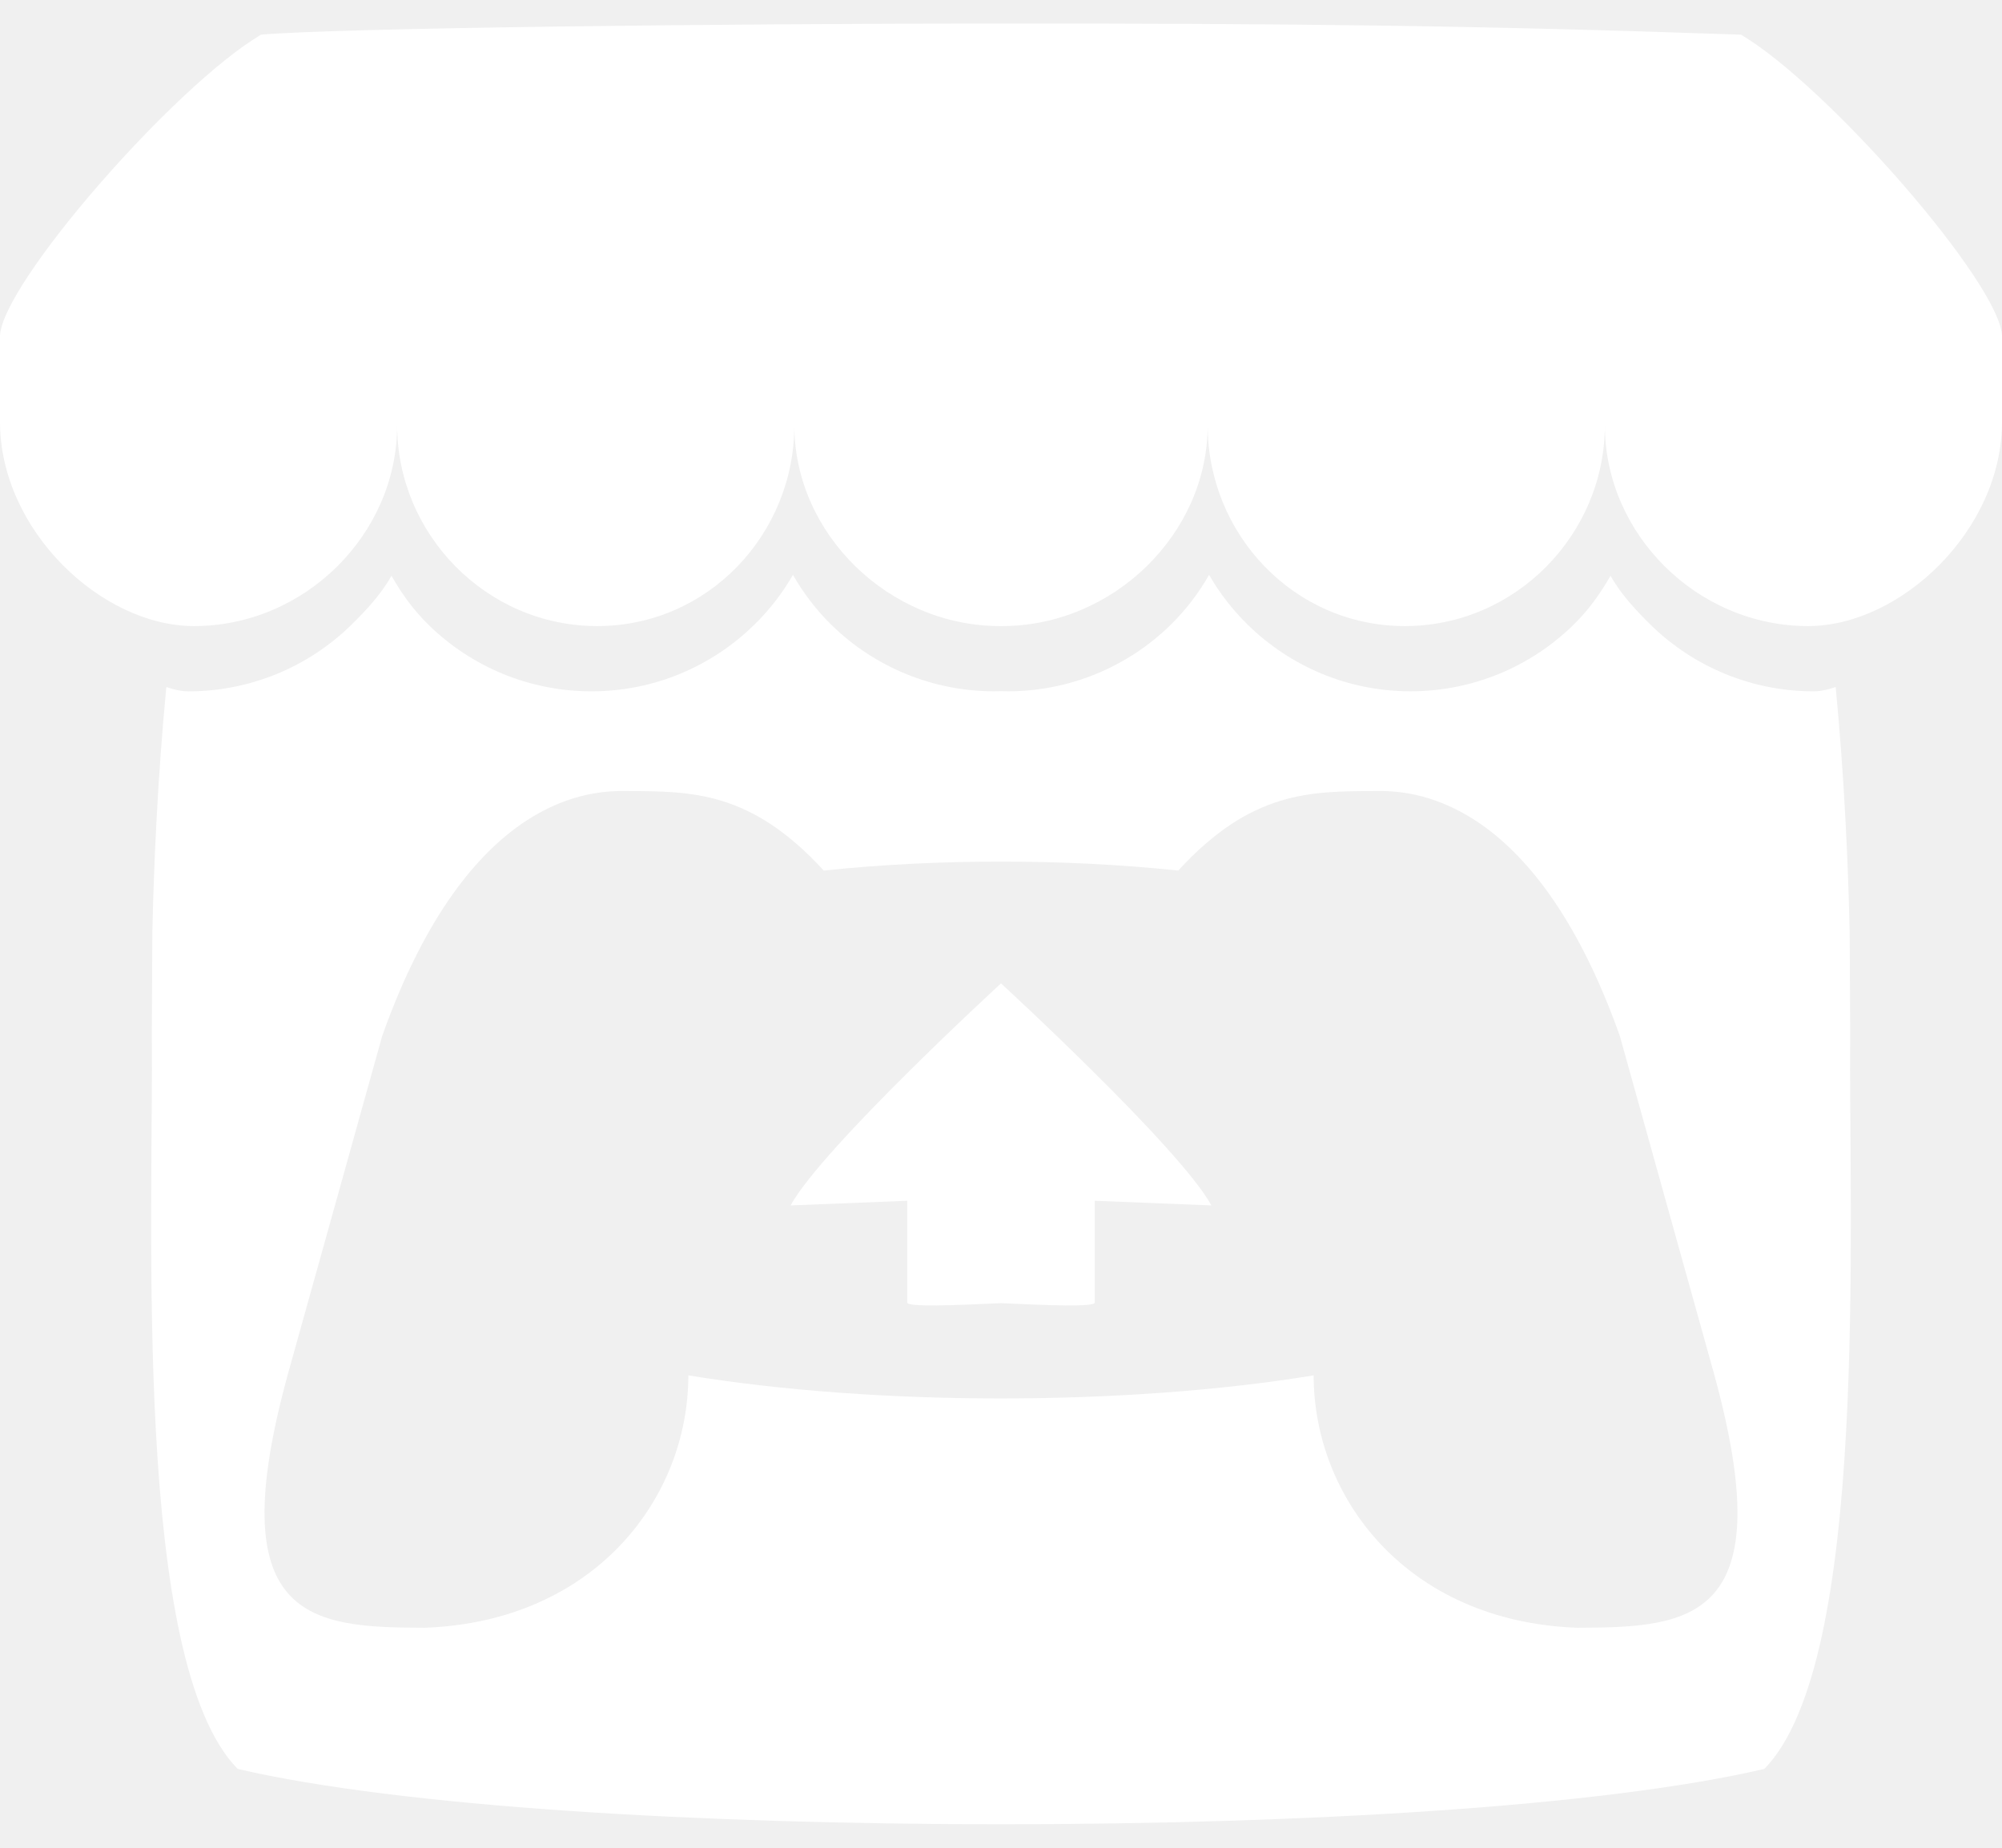
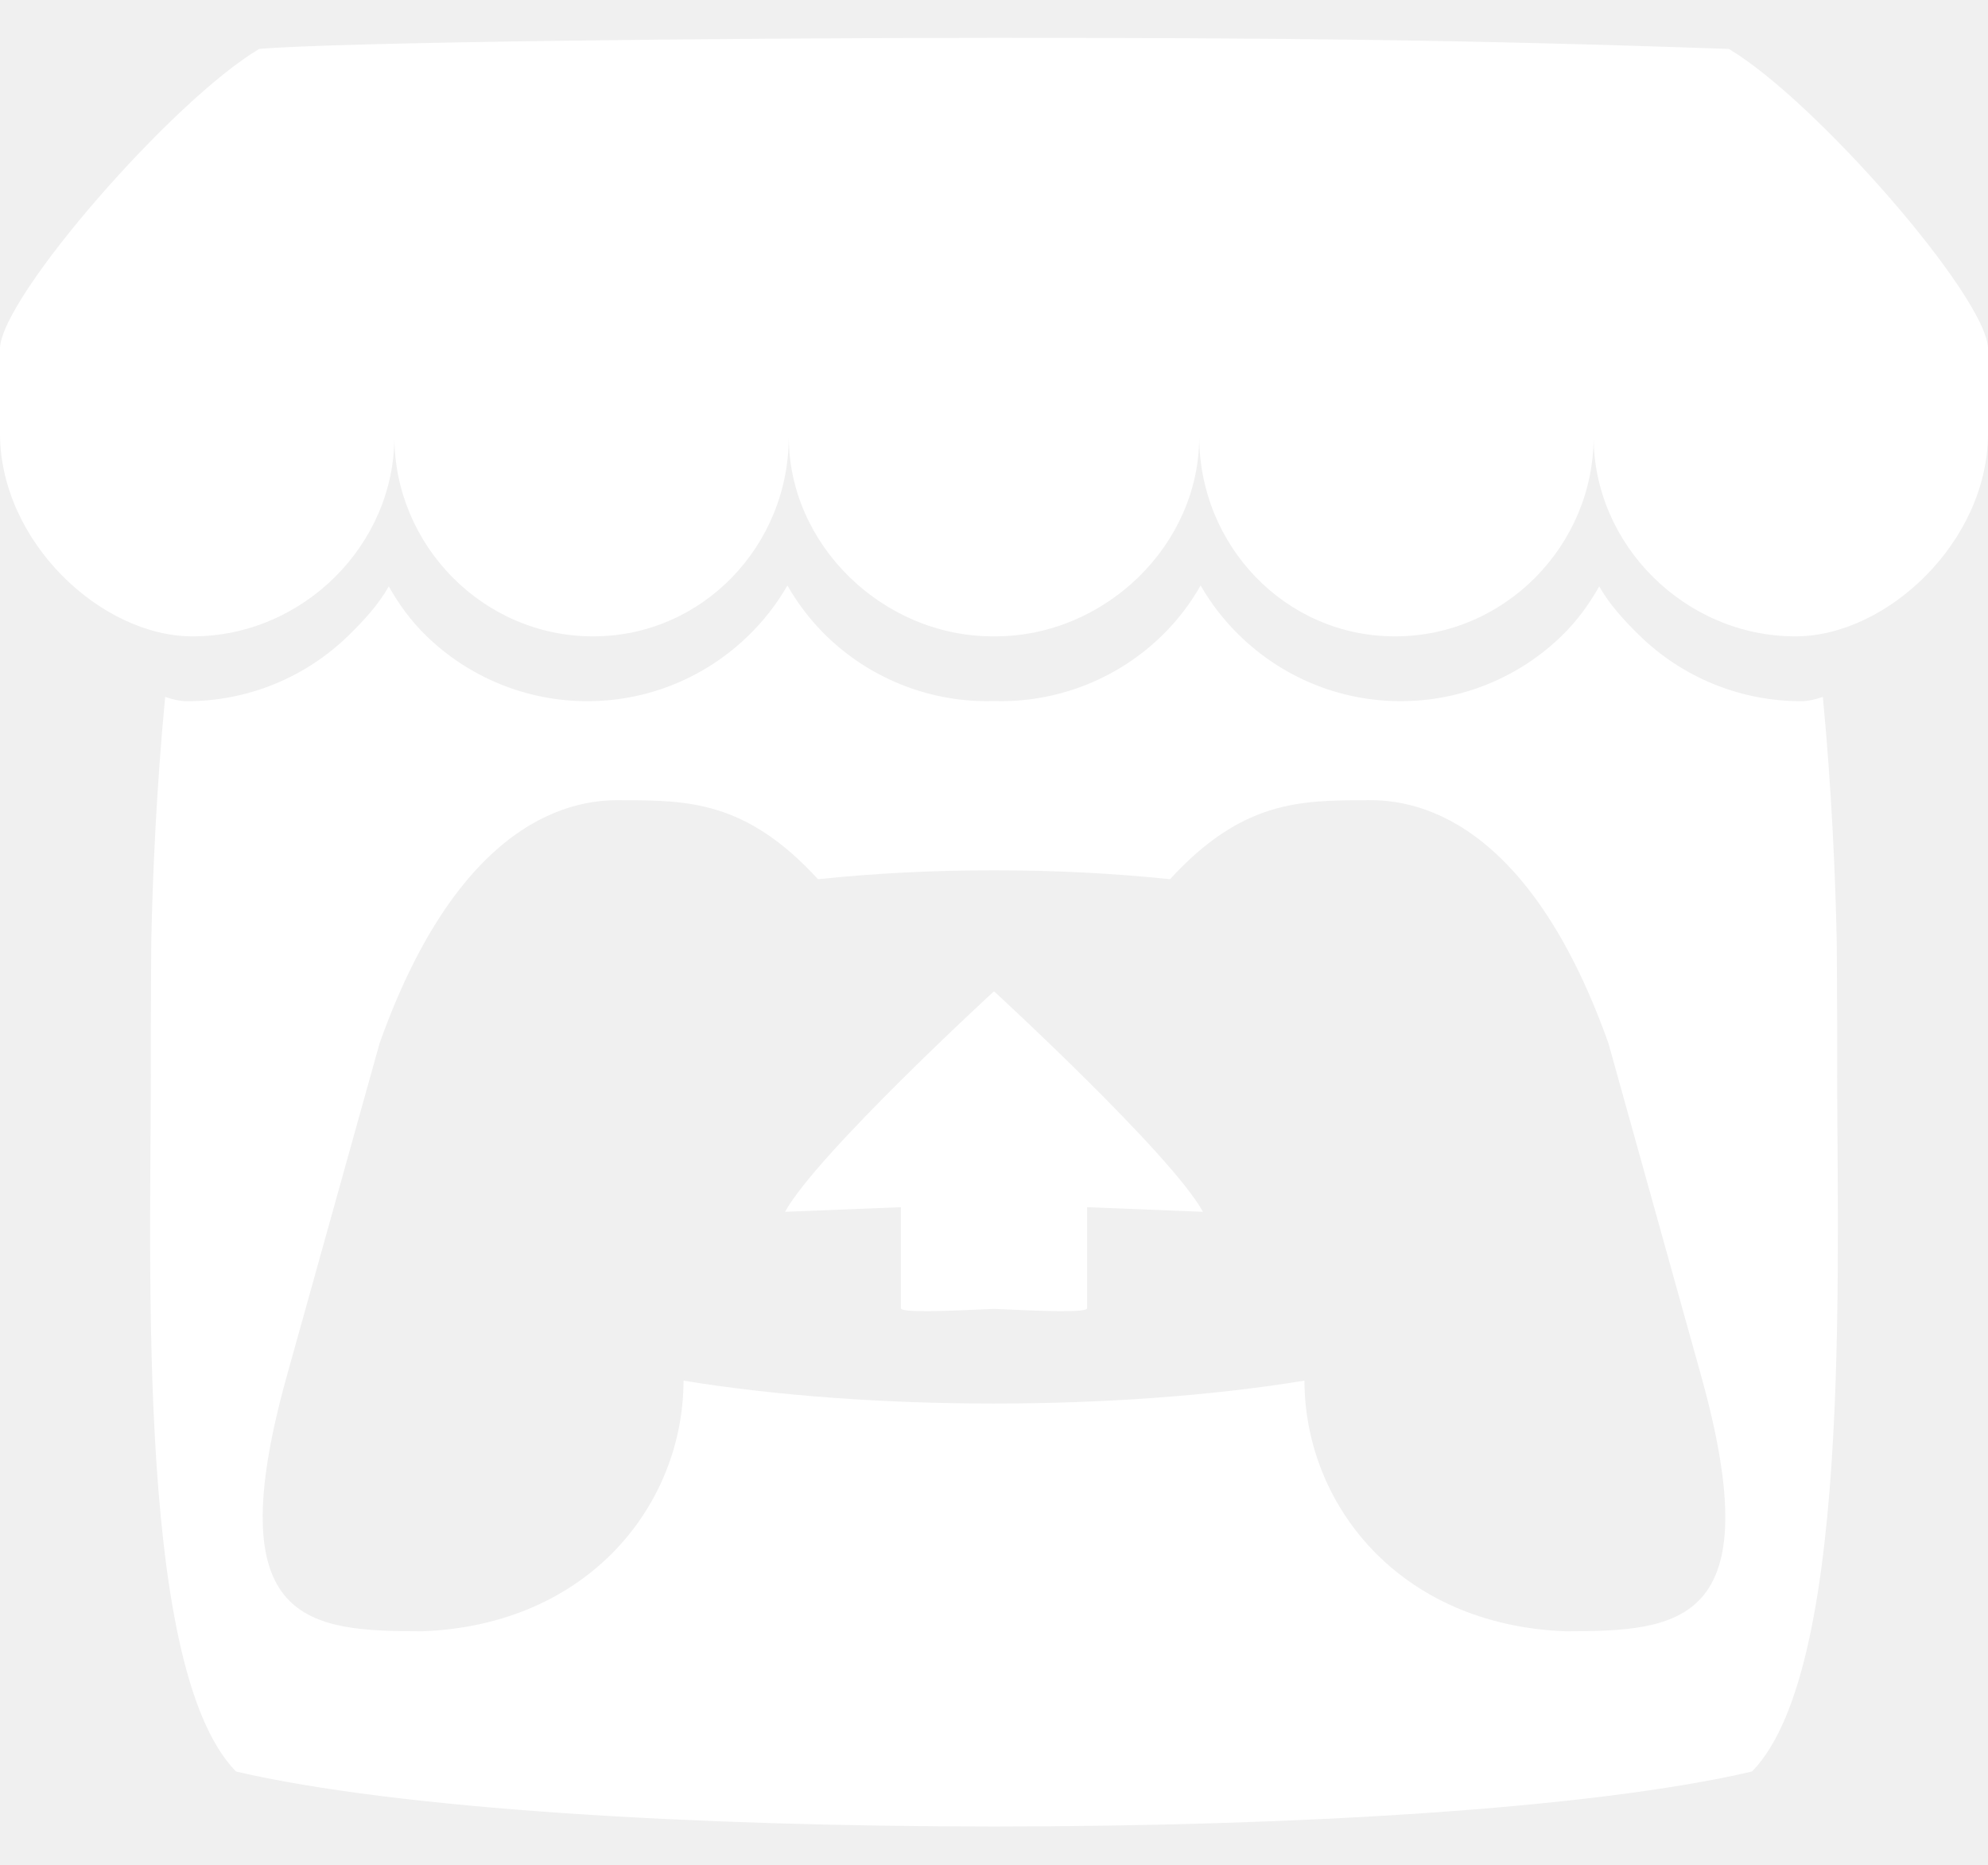
- <svg xmlns="http://www.w3.org/2000/svg" height="315.452" width="341.728" viewBox="0 0 245.371 220.736" style="background-color:#fa5c5c;padding:40px">
+ <svg xmlns="http://www.w3.org/2000/svg" height="395.452" width="421.728" viewBox="0 0 245.371 220.736" style="background-color:#fa5c5c;padding:40px">
  <path d="M31.99 1.365C21.287 7.72.2 31.945 0 38.298v10.516C0 62.144 12.46 73.86 23.773 73.86c13.584 0 24.902-11.258 24.903-24.62 0 13.362 10.93 24.62 24.515 24.62 13.586 0 24.165-11.258 24.165-24.62 0 13.362 11.622 24.62 25.207 24.62h.246c13.586 0 25.208-11.258 25.208-24.62 0 13.362 10.58 24.62 24.164 24.62 13.585 0 24.515-11.258 24.515-24.62 0 13.362 11.32 24.62 24.903 24.62 11.313 0 23.773-11.714 23.773-25.046V38.298c-.2-6.354-21.287-30.58-31.988-36.933C180.118.197 157.056-.005 122.685 0c-34.37.003-81.228.54-90.697 1.365zm65.194 66.217a28.025 28.025 0 0 1-4.78 6.155c-5.128 5.014-12.157 8.122-19.906 8.122a28.482 28.482 0 0 1-19.948-8.126c-1.858-1.82-3.27-3.766-4.563-6.032l-.006.004c-1.292 2.27-3.092 4.215-4.954 6.037a28.5 28.5 0 0 1-19.948 8.12c-.934 0-1.906-.258-2.692-.528-1.092 11.372-1.553 22.24-1.716 30.164l-.002.045c-.02 4.024-.04 7.333-.06 11.93.21 23.86-2.363 77.334 10.52 90.473 19.964 4.655 56.7 6.775 93.555 6.788h.006c36.854-.013 73.59-2.133 93.554-6.788 12.883-13.14 10.31-66.614 10.52-90.474-.022-4.596-.04-7.905-.06-11.93l-.003-.045c-.162-7.926-.623-18.793-1.715-30.165-.786.27-1.757.528-2.692.528a28.5 28.5 0 0 1-19.948-8.12c-1.862-1.822-3.662-3.766-4.955-6.037l-.006-.004c-1.294 2.266-2.705 4.213-4.563 6.032a28.48 28.48 0 0 1-19.947 8.125c-7.748 0-14.778-3.11-19.906-8.123a28.025 28.025 0 0 1-4.78-6.155 27.99 27.99 0 0 1-4.736 6.155 28.49 28.49 0 0 1-19.95 8.124c-.27 0-.54-.012-.81-.02h-.007c-.27.008-.54.02-.813.02a28.49 28.49 0 0 1-19.95-8.123 27.992 27.992 0 0 1-4.736-6.155zm-20.486 26.49l-.002.01h.015c8.113.017 15.32 0 24.25 9.746 7.028-.737 14.372-1.105 21.722-1.094h.006c7.35-.01 14.694.357 21.723 1.094 8.93-9.747 16.137-9.73 24.25-9.746h.014l-.002-.01c3.833 0 19.166 0 29.85 30.007L210 165.244c8.504 30.624-2.723 31.373-16.727 31.4-20.768-.773-32.267-15.855-32.267-30.935-11.496 1.884-24.907 2.826-38.318 2.827h-.006c-13.412 0-26.823-.943-38.318-2.827 0 15.08-11.5 30.162-32.267 30.935-14.004-.027-25.23-.775-16.726-31.4L46.85 124.08C57.534 94.073 72.867 94.073 76.7 94.073zm45.985 23.582v.006c-.02.02-21.863 20.08-25.79 27.215l14.304-.573v12.474c0 .584 5.74.346 11.486.08h.006c5.744.266 11.485.504 11.485-.08v-12.474l14.304.573c-3.928-7.135-25.79-27.215-25.79-27.215v-.006l-.003.002z" fill="#fff" />
</svg>
